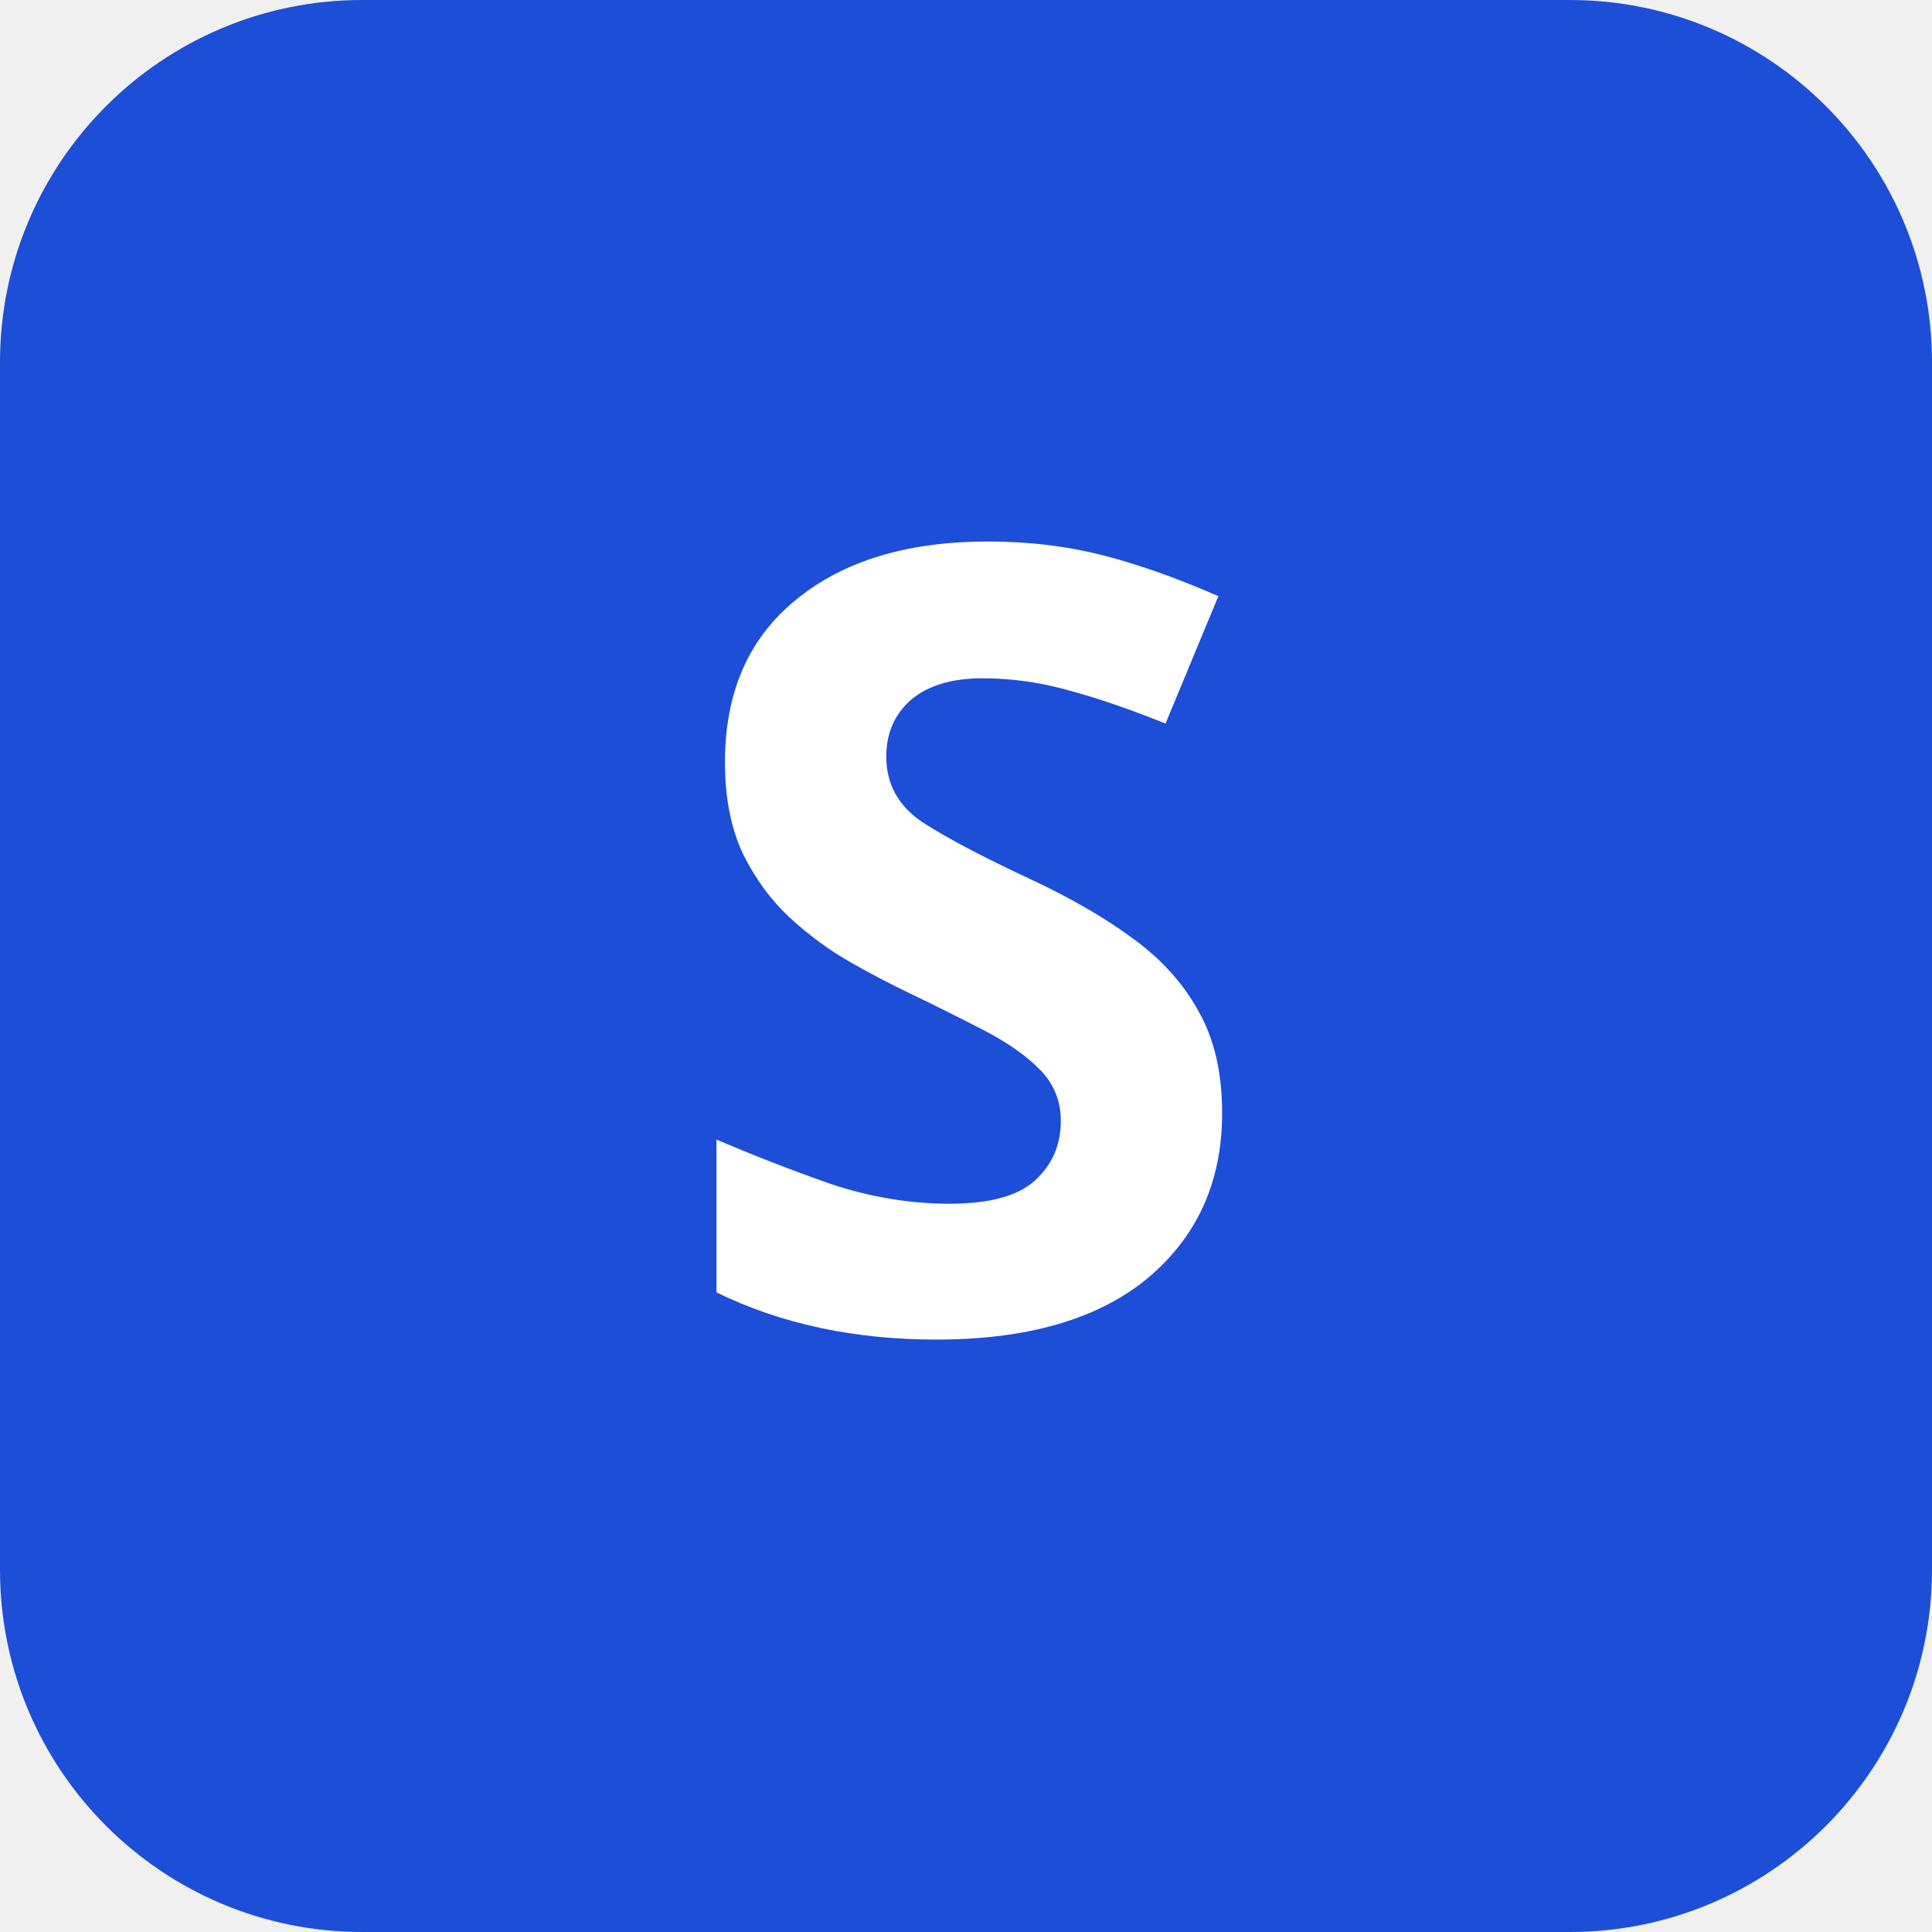
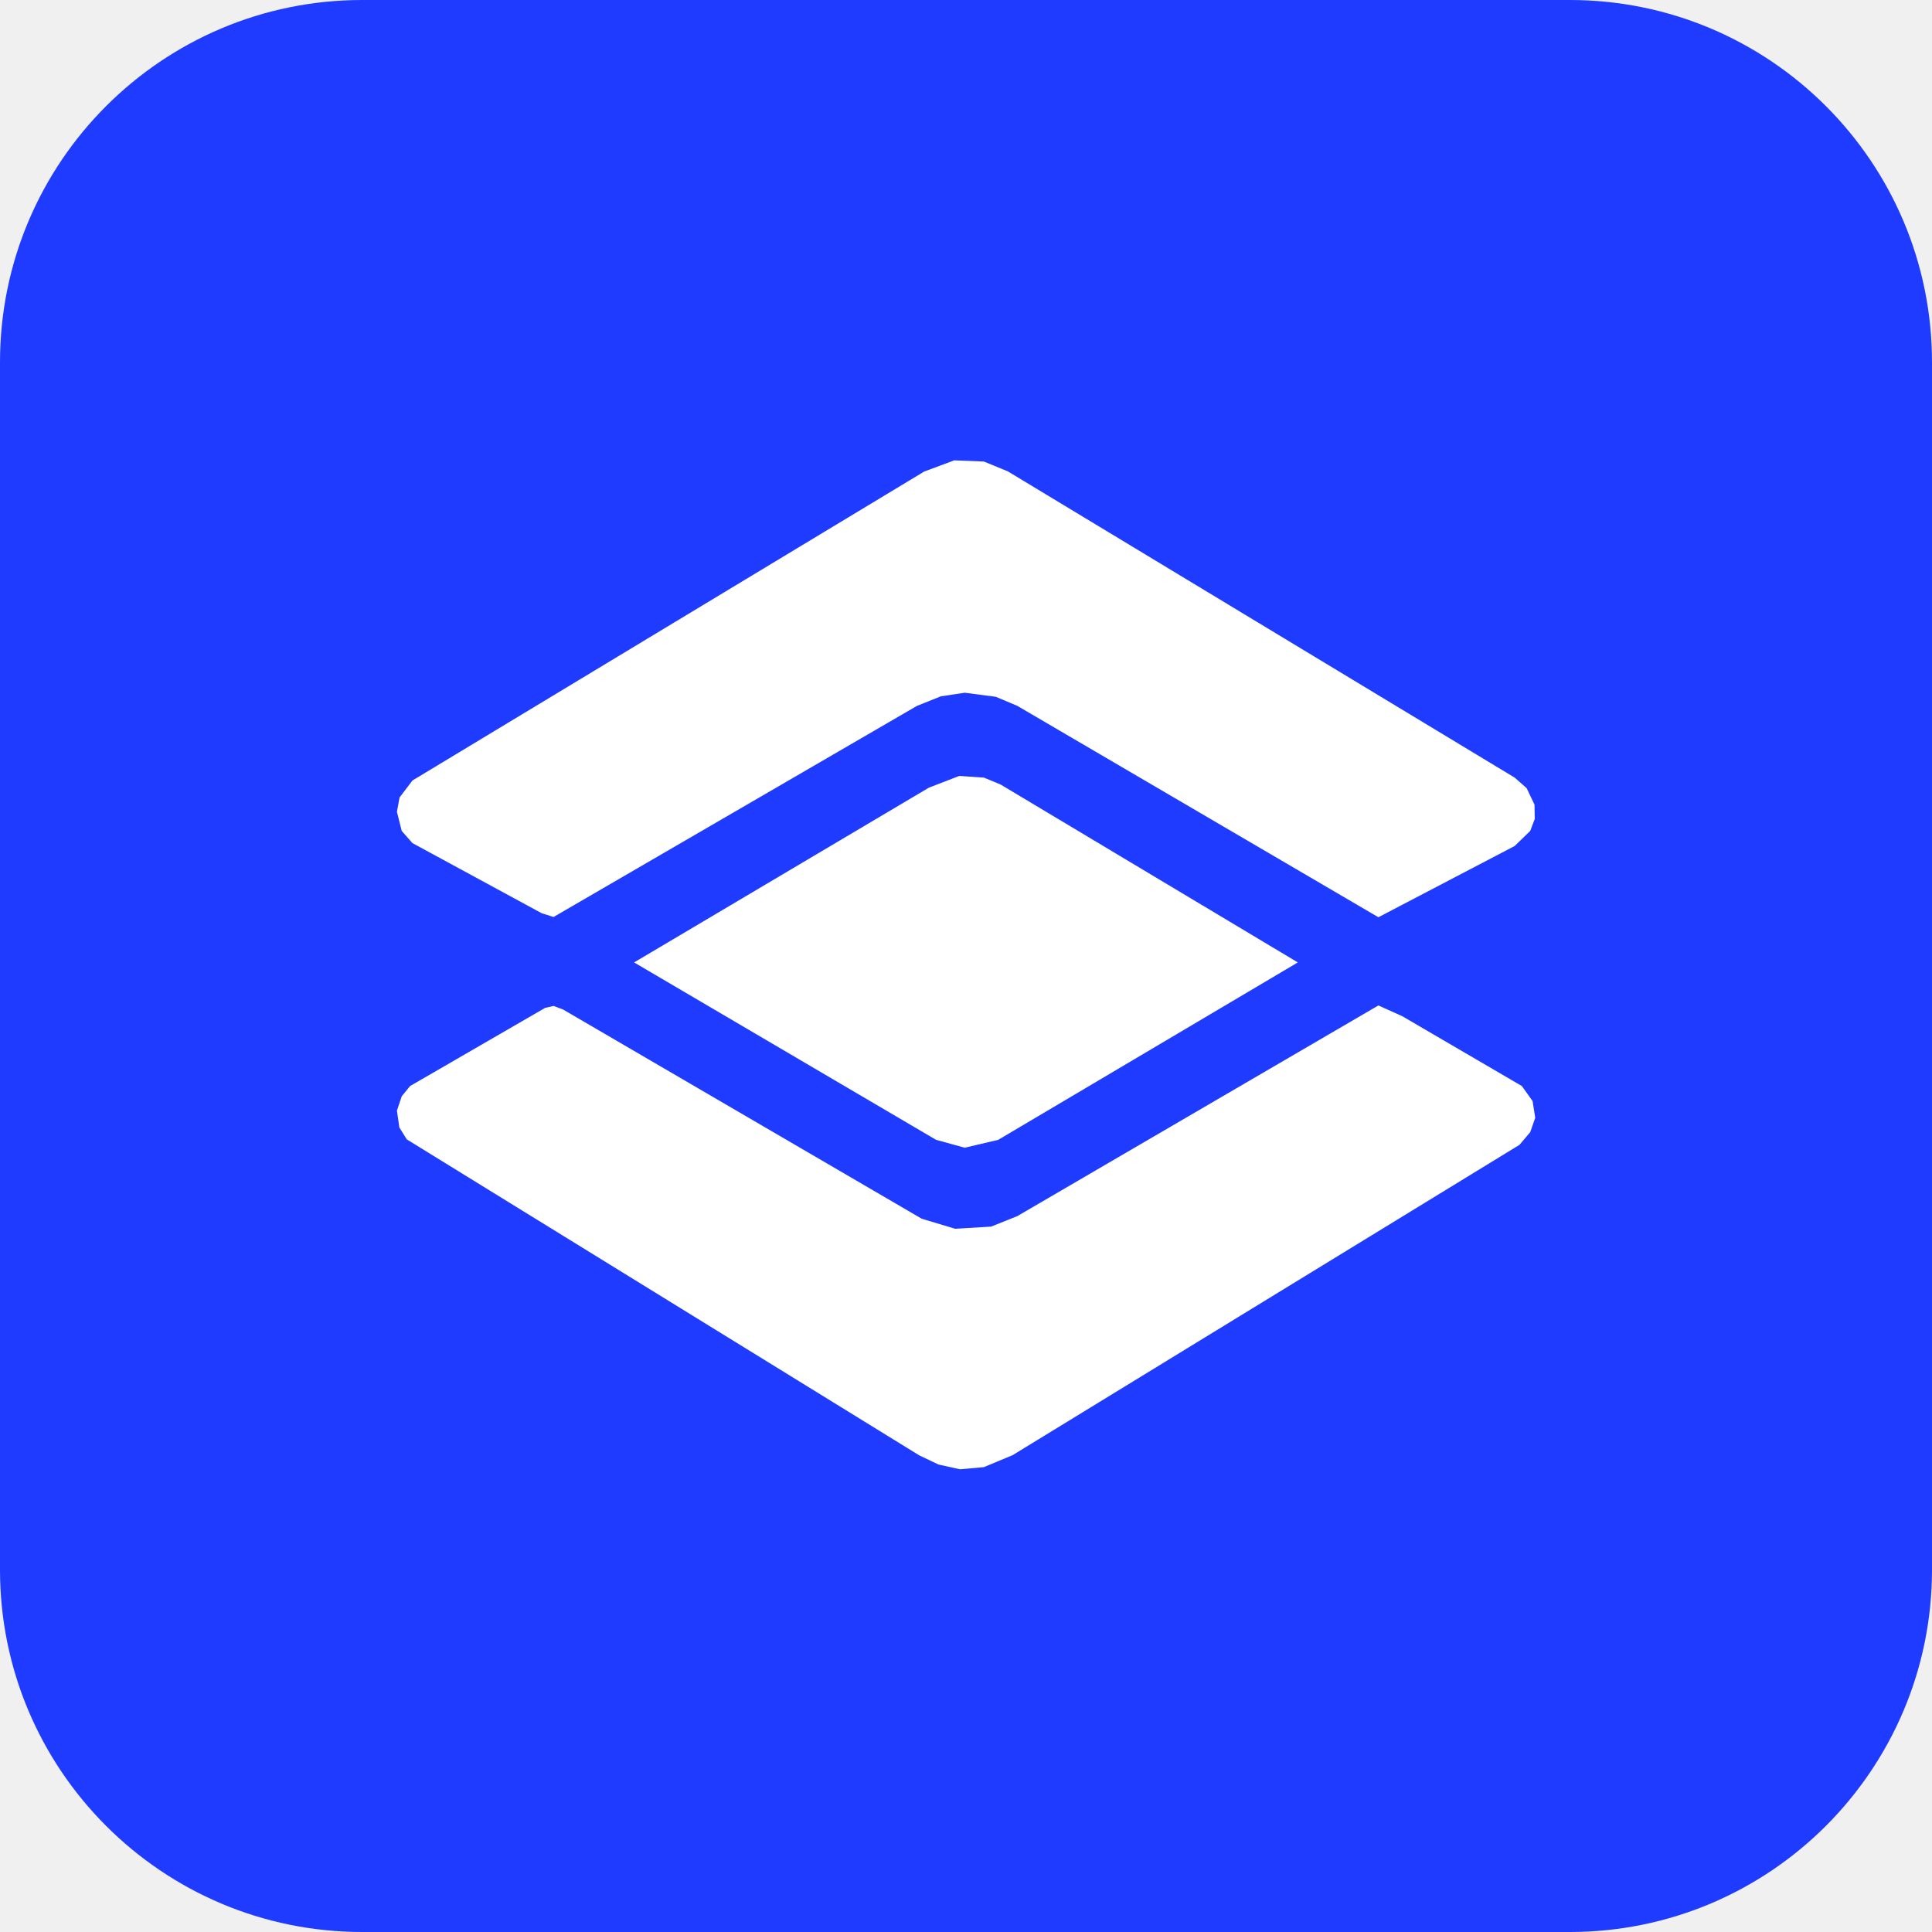
<svg xmlns="http://www.w3.org/2000/svg" viewBox="0 0 32 32">
-   <rect width="32" height="32" rx="6" fill="#1d4ed8" />
-   <text x="16" y="22" font-family="system-ui,sans-serif" font-size="18" font-weight="700" text-anchor="middle" fill="#fff">S</text>
+   <rect width="32" height="32" rx="6" fill="#1F3BFF" />
+   <path fill="#fff" fill-rule="evenodd" transform="translate(-8.810 2.160) scale(0.0396)" d="M621.6 138L634 138.5L644 142.6L856 270.7L861 275.1L864.3 282L864.4 288L862.5 293L856 299.3L799 329.1L648 240.7L639 236.9L626 235.2L616 236.7L606 240.7L454 329L449 327.4L395 298.1L390.5 293L388.5 285L389.6 279L395 271.9L609 142.7ZM623.7 270L634 270.7L641 273.6L765.3 348L640 422.2L626 425.5L614 422.2L487.7 348L611 274.9ZM450.5 367L454 366.2L458 367.7L608 455.2L622 459.4L637 458.5L648 454.1L799 366L809 370.5L859 399.7L863.5 406L864.6 413L862.5 419L858 424.3L646 554.1L634 559.1L624 560L615 558L607 554.2L392.6 422L389.5 417L388.5 410L390.5 404L394 399.7Z" />
</svg>
